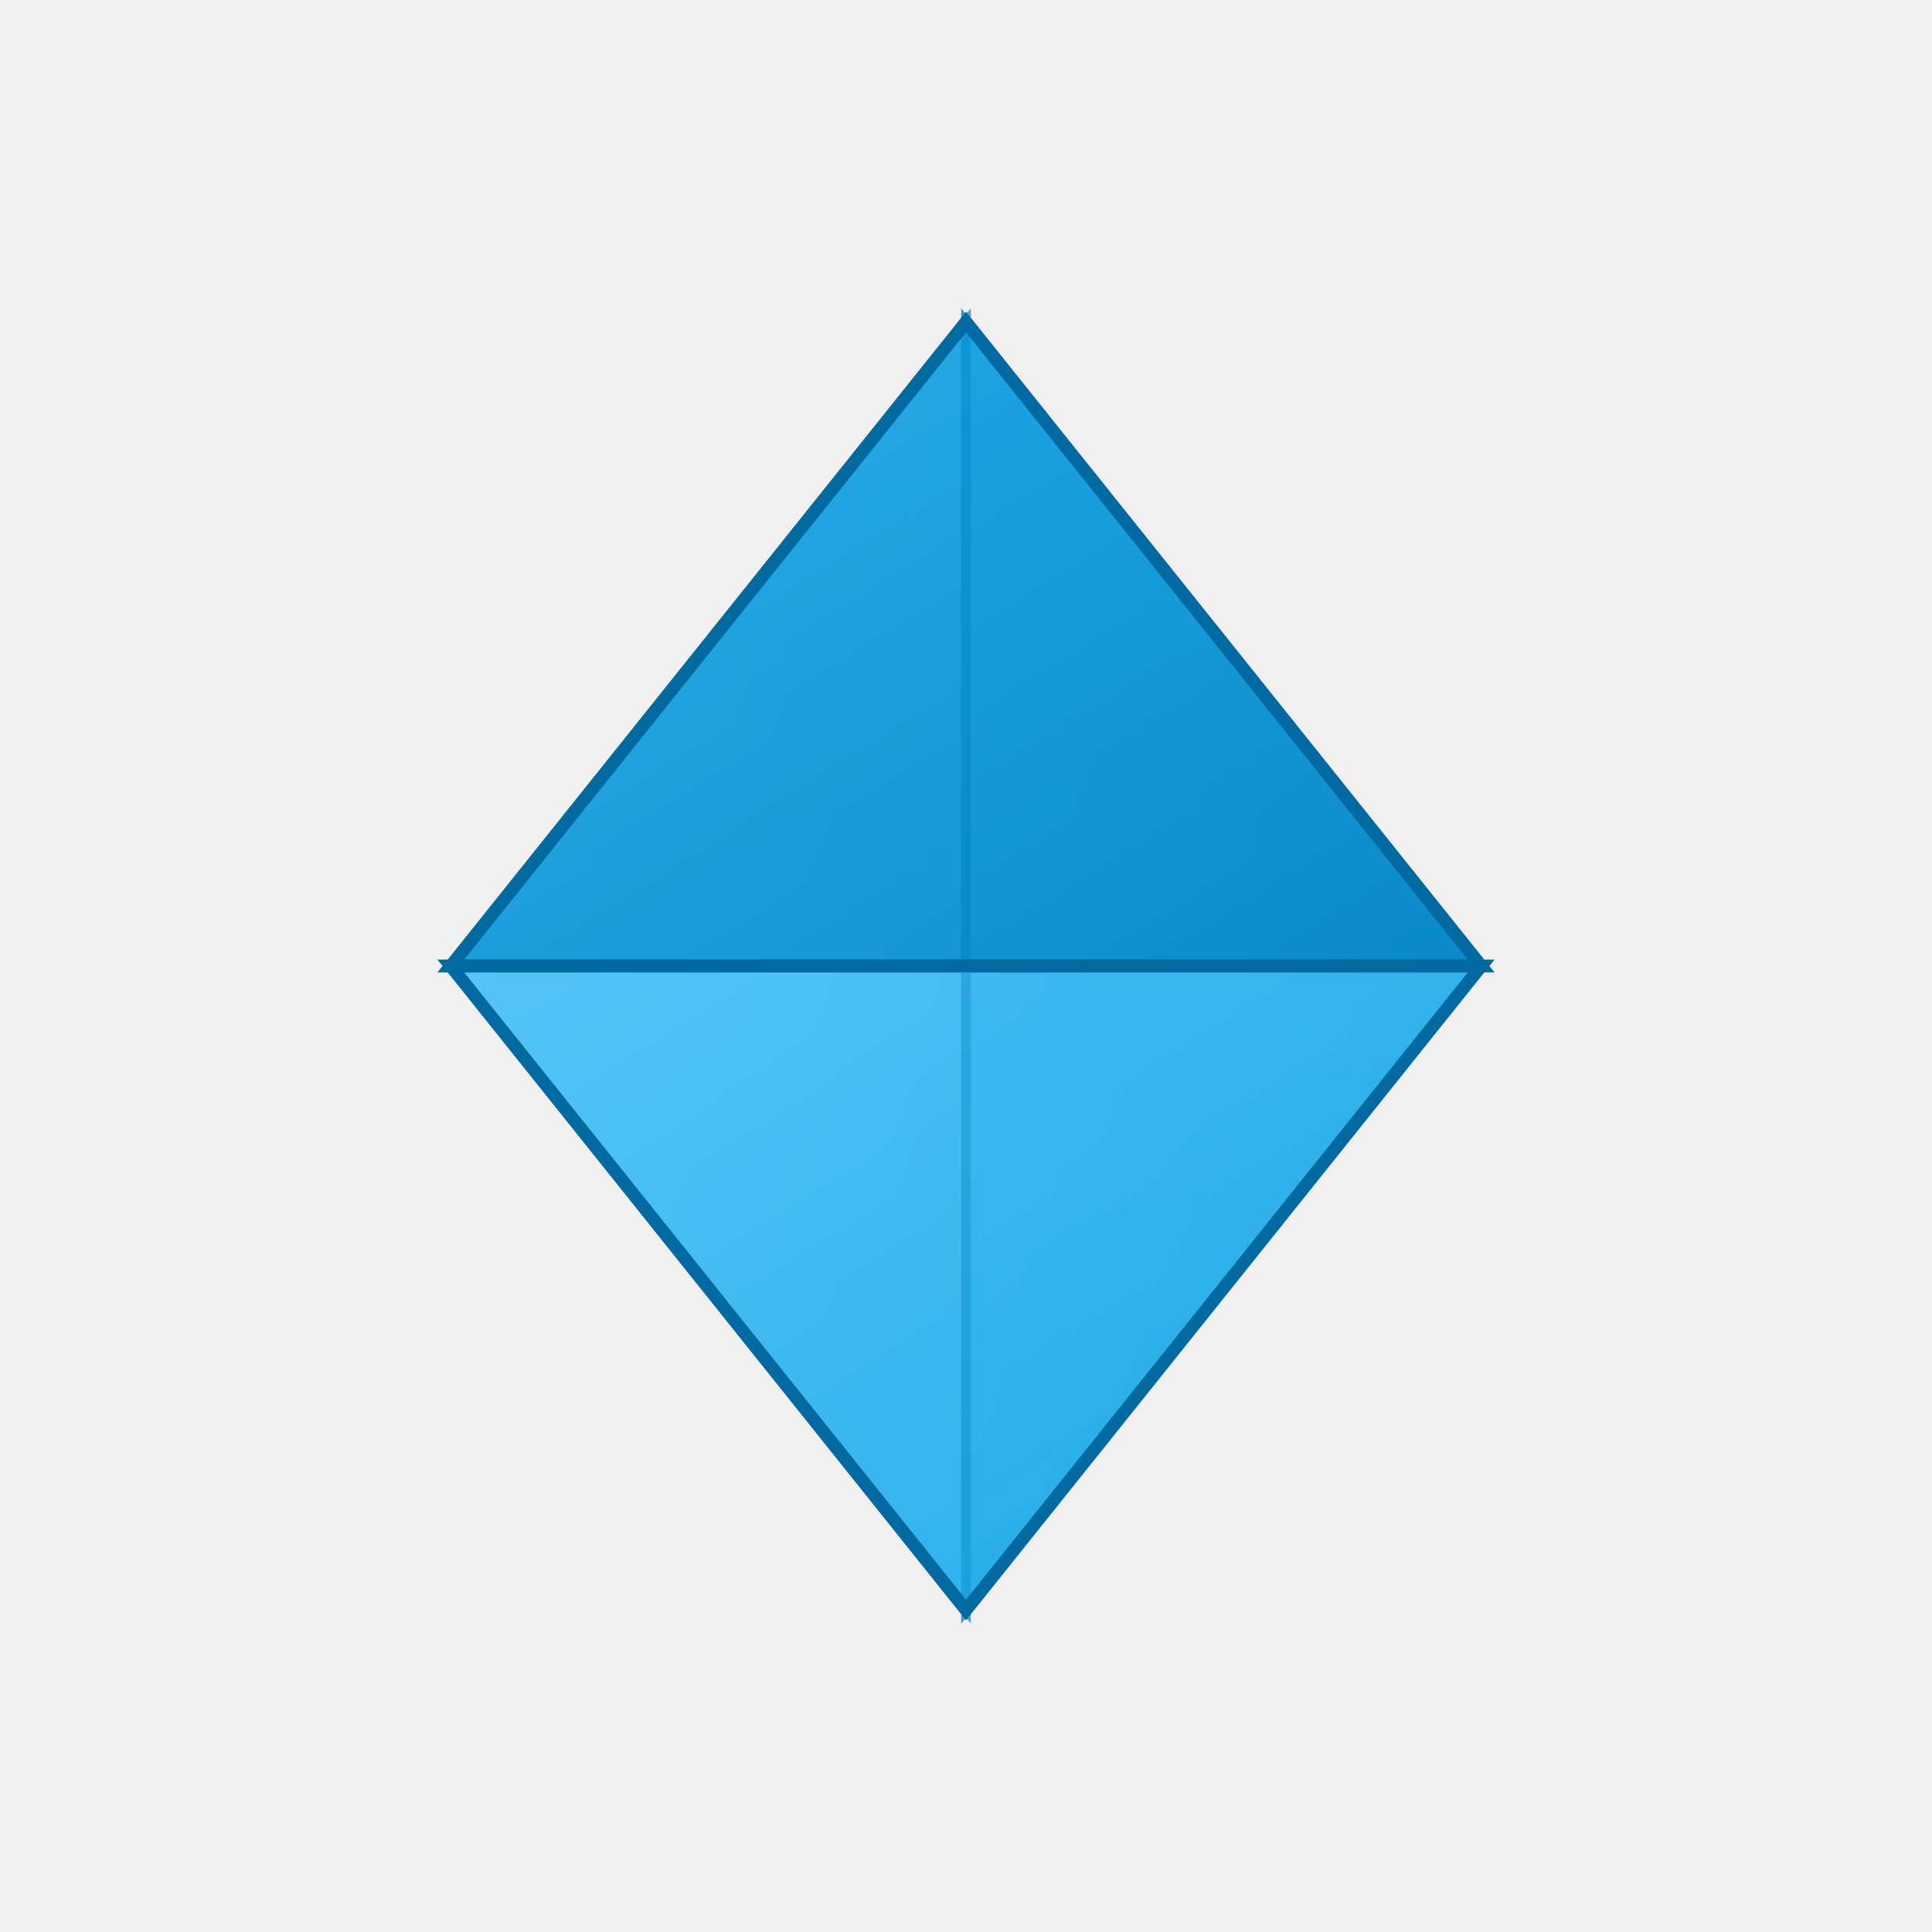
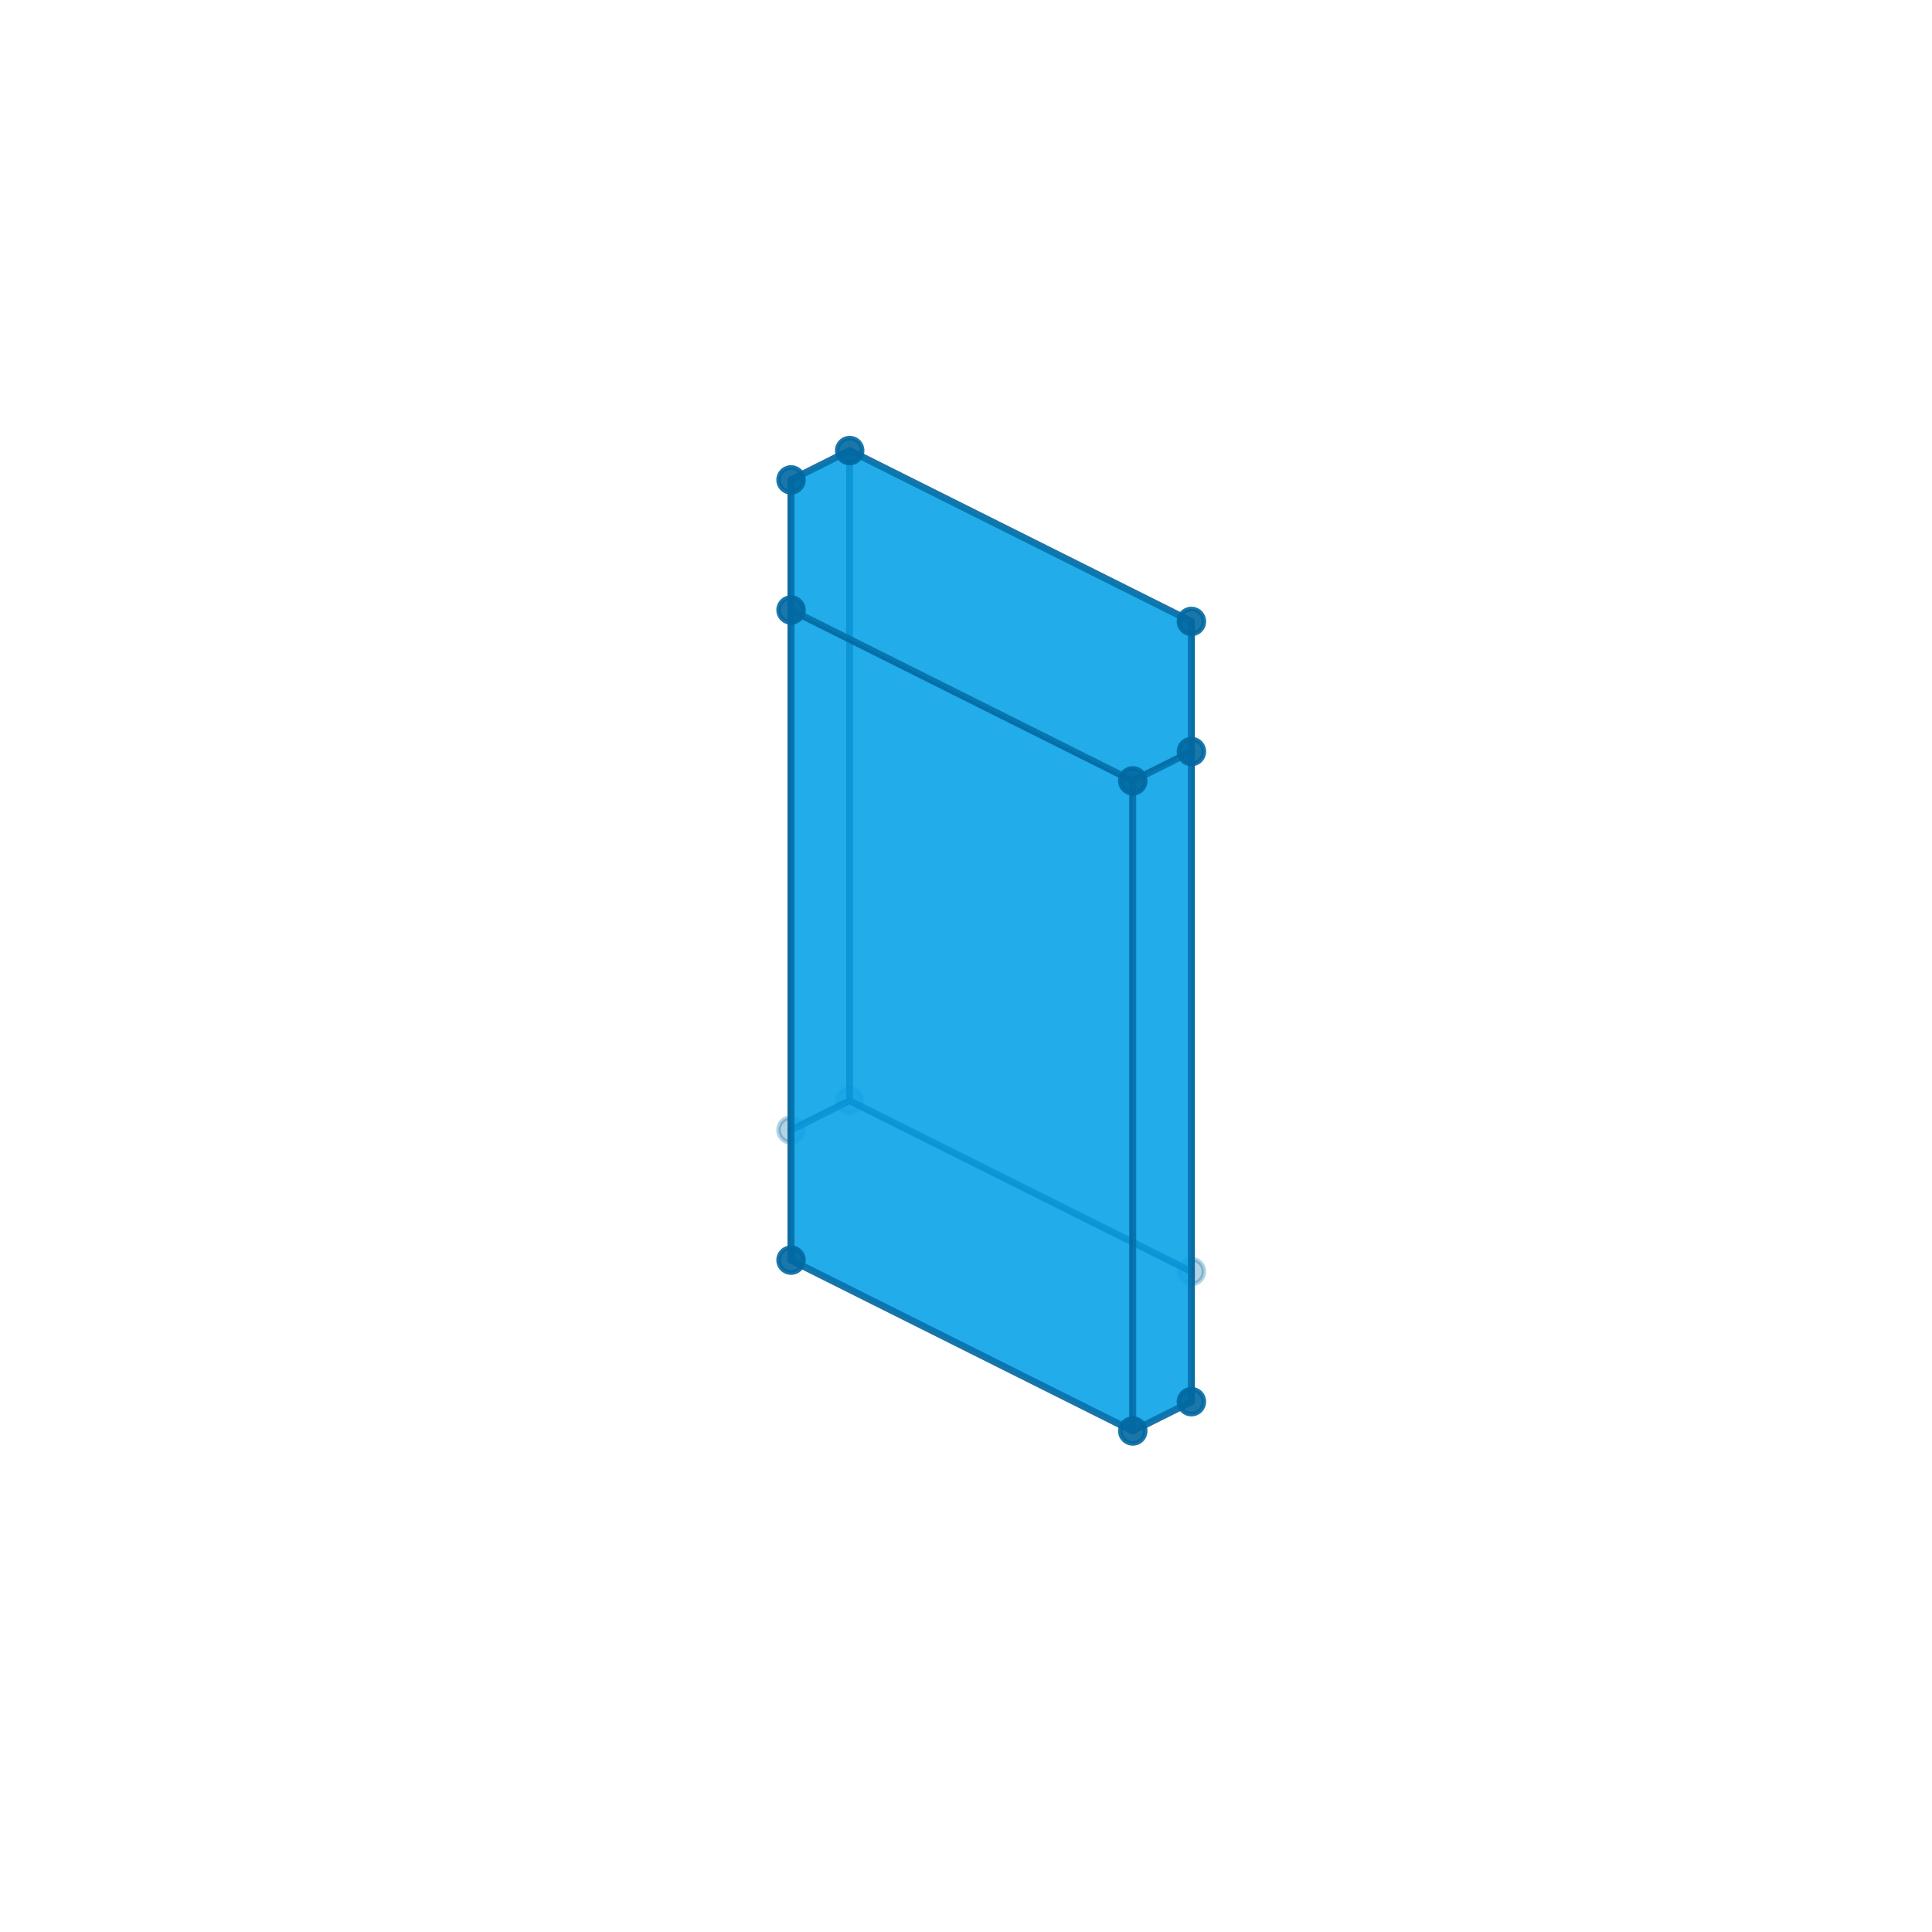
- <svg xmlns="http://www.w3.org/2000/svg" viewBox="-150 -150 300 300">
+ <svg xmlns="http://www.w3.org/2000/svg" xmlns:xlink="http://www.w3.org/1999/xlink" width="424.8pt" height="424.8pt" viewBox="0 0 424.8 424.8" version="1.1">
  <defs>
-     <linearGradient id="face1" x1="0%" y1="0%" x2="100%" y2="100%">
-       <stop offset="0%" style="stop-color:#0ea5e9;stop-opacity:0.8" />
-       <stop offset="100%" style="stop-color:#0284c7;stop-opacity:0.9" />
-     </linearGradient>
-     <linearGradient id="face2" x1="0%" y1="0%" x2="100%" y2="100%">
-       <stop offset="0%" style="stop-color:#38bdf8;stop-opacity:0.7" />
-       <stop offset="100%" style="stop-color:#0ea5e9;stop-opacity:0.8" />
-     </linearGradient>
+     <style type="text/css">*{stroke-linejoin: round; stroke-linecap: butt}</style>
  </defs>
-   <polygon points="0,-100 -80,0 0,100" fill="url(#face2)" stroke="#0369a1" stroke-width="1.5" opacity="0.6" />
-   <polygon points="0,-100 0,100 80,0" fill="url(#face1)" stroke="#0369a1" stroke-width="1.5" opacity="0.7" />
-   <polygon points="0,-100 -80,0 80,0" fill="url(#face1)" stroke="#0369a1" stroke-width="2" />
-   <polygon points="0,100 -80,0 80,0" fill="url(#face2)" stroke="#0369a1" stroke-width="2" />
+   <g id="figure_1">
+     <g id="patch_1">
+       <path d="M 0 424.8  L 424.8 424.8  L 424.8 0  L 0 0  z " style="fill: #ffffff" />
+     </g>
+     <g id="patch_2">
+       <path d="M 7.2 417.6  L 417.6 417.6  L 417.6 7.2  L 7.2 7.2  z " style="fill: #ffffff" />
+     </g>
+     <g id="axes_1">
+       <g id="Path3DCollection_1">
+         <defs>
+           <path id="C0_0_6cae4a10c8" d="M 0 2.739  C 0.726 2.739 1.423 2.45 1.936 1.936  C 2.45 1.423 2.739 0.726 2.739 -0  C 2.739 -0.726 2.45 -1.423 1.936 -1.936  C 1.423 -2.45 0.726 -2.739 0 -2.739  C -0.726 -2.739 -1.423 -2.45 -1.936 -1.936  C -2.45 -1.423 -2.739 -0.726 -2.739 0  C -2.739 0.726 -2.45 1.423 -1.936 1.936  C -1.423 2.45 -0.726 2.739 0 2.739  z " />
+         </defs>
+         <g clip-path="url(#p6faefb684a)">
+           <use xlink:href="#C0_0_6cae4a10c8" x="186.822" y="242.015" style="fill: #0369a1; fill-opacity: 0.3; stroke: #0369a1; stroke-opacity: 0.3" />
+         </g>
+         <g clip-path="url(#p6faefb684a)">
+           <use xlink:href="#C0_0_6cae4a10c8" x="173.931" y="248.461" style="fill: #0369a1; fill-opacity: 0.3; stroke: #0369a1; stroke-opacity: 0.3" />
+         </g>
+         <g clip-path="url(#p6faefb684a)">
+           <use xlink:href="#C0_0_6cae4a10c8" x="261.961" y="279.585" style="fill: #0369a1; fill-opacity: 0.3; stroke: #0369a1; stroke-opacity: 0.3" />
+         </g>
+       </g>
+       <g id="Poly3DCollection_1">
+         <path d="M 173.931 105.517  L 186.822 99.071  L 186.822 242.015  L 173.931 248.461  z " clip-path="url(#p6faefb684a)" style="fill: #0ea5e9; fill-opacity: 0.7; stroke: #0369a1; stroke-opacity: 0.7; stroke-width: 1.5" />
+         <path d="M 186.822 242.015  L 261.961 279.585  L 261.961 308.191  L 249.07 314.637  L 173.931 277.068  L 173.931 248.461  z " clip-path="url(#p6faefb684a)" style="fill: #0ea5e9; fill-opacity: 0.7; stroke: #0369a1; stroke-opacity: 0.7; stroke-width: 1.5" />
+         <path d="M 261.961 136.641  L 261.961 279.585  L 186.822 242.015  L 186.822 99.071  z " clip-path="url(#p6faefb684a)" style="fill: #0ea5e9; fill-opacity: 0.7; stroke: #0369a1; stroke-opacity: 0.7; stroke-width: 1.5" />
+         <path d="M 173.931 105.517  L 173.931 248.461  L 173.931 277.068  L 173.931 134.123  z " clip-path="url(#p6faefb684a)" style="fill: #0ea5e9; fill-opacity: 0.7; stroke: #0369a1; stroke-opacity: 0.7; stroke-width: 1.5" />
+         <path d="M 261.961 165.247  L 261.961 308.191  L 261.961 279.585  L 261.961 136.641  z " clip-path="url(#p6faefb684a)" style="fill: #0ea5e9; fill-opacity: 0.7; stroke: #0369a1; stroke-opacity: 0.7; stroke-width: 1.5" />
+         <path d="M 173.931 134.123  L 173.931 277.068  L 249.07 314.637  L 249.07 171.693  z " clip-path="url(#p6faefb684a)" style="fill: #0ea5e9; fill-opacity: 0.7; stroke: #0369a1; stroke-opacity: 0.7; stroke-width: 1.5" />
+         <path d="M 173.931 105.517  L 173.931 134.123  L 249.07 171.693  L 261.961 165.247  L 261.961 136.641  L 186.822 99.071  z " clip-path="url(#p6faefb684a)" style="fill: #0ea5e9; fill-opacity: 0.7; stroke: #0369a1; stroke-opacity: 0.7; stroke-width: 1.5" />
+         <path d="M 261.961 165.247  L 249.07 171.693  L 249.07 314.637  L 261.961 308.191  z " clip-path="url(#p6faefb684a)" style="fill: #0ea5e9; fill-opacity: 0.7; stroke: #0369a1; stroke-opacity: 0.7; stroke-width: 1.5" />
+       </g>
+       <g id="Path3DCollection_2">
+         <defs>
+           <path id="C1_0_8225fa948c" d="M 0 2.739  C 0.726 2.739 1.423 2.45 1.936 1.936  C 2.45 1.423 2.739 0.726 2.739 -0  C 2.739 -0.726 2.45 -1.423 1.936 -1.936  C 1.423 -2.45 0.726 -2.739 0 -2.739  C -0.726 -2.739 -1.423 -2.45 -1.936 -1.936  C -2.45 -1.423 -2.739 -0.726 -2.739 0  C -2.739 0.726 -2.45 1.423 -1.936 1.936  C -1.423 2.45 -0.726 2.739 0 2.739  z " />
+         </defs>
+         <g clip-path="url(#p6faefb684a)">
+           <use xlink:href="#C1_0_8225fa948c" x="173.931" y="277.068" style="fill: #0369a1; fill-opacity: 0.9; stroke: #0369a1; stroke-opacity: 0.9" />
+         </g>
+         <g clip-path="url(#p6faefb684a)">
+           <use xlink:href="#C1_0_8225fa948c" x="186.822" y="99.071" style="fill: #0369a1; fill-opacity: 0.9; stroke: #0369a1; stroke-opacity: 0.9" />
+         </g>
+         <g clip-path="url(#p6faefb684a)">
+           <use xlink:href="#C1_0_8225fa948c" x="173.931" y="105.517" style="fill: #0369a1; fill-opacity: 0.9; stroke: #0369a1; stroke-opacity: 0.9" />
+         </g>
+         <g clip-path="url(#p6faefb684a)">
+           <use xlink:href="#C1_0_8225fa948c" x="261.961" y="308.191" style="fill: #0369a1; fill-opacity: 0.9; stroke: #0369a1; stroke-opacity: 0.9" />
+         </g>
+         <g clip-path="url(#p6faefb684a)">
+           <use xlink:href="#C1_0_8225fa948c" x="249.07" y="314.637" style="fill: #0369a1; fill-opacity: 0.9; stroke: #0369a1; stroke-opacity: 0.9" />
+         </g>
+         <g clip-path="url(#p6faefb684a)">
+           <use xlink:href="#C1_0_8225fa948c" x="173.931" y="134.123" style="fill: #0369a1; fill-opacity: 0.9; stroke: #0369a1; stroke-opacity: 0.9" />
+         </g>
+         <g clip-path="url(#p6faefb684a)">
+           <use xlink:href="#C1_0_8225fa948c" x="261.961" y="136.641" style="fill: #0369a1; fill-opacity: 0.9; stroke: #0369a1; stroke-opacity: 0.9" />
+         </g>
+         <g clip-path="url(#p6faefb684a)">
+           <use xlink:href="#C1_0_8225fa948c" x="261.961" y="165.247" style="fill: #0369a1; fill-opacity: 0.9; stroke: #0369a1; stroke-opacity: 0.9" />
+         </g>
+         <g clip-path="url(#p6faefb684a)">
+           <use xlink:href="#C1_0_8225fa948c" x="249.07" y="171.693" style="fill: #0369a1; fill-opacity: 0.9; stroke: #0369a1; stroke-opacity: 0.9" />
+         </g>
+       </g>
+     </g>
+   </g>
+   <defs>
+     <clipPath id="p6faefb684a">
+       <rect x="7.2" y="7.2" width="410.4" height="410.4" />
+     </clipPath>
+   </defs>
</svg>
